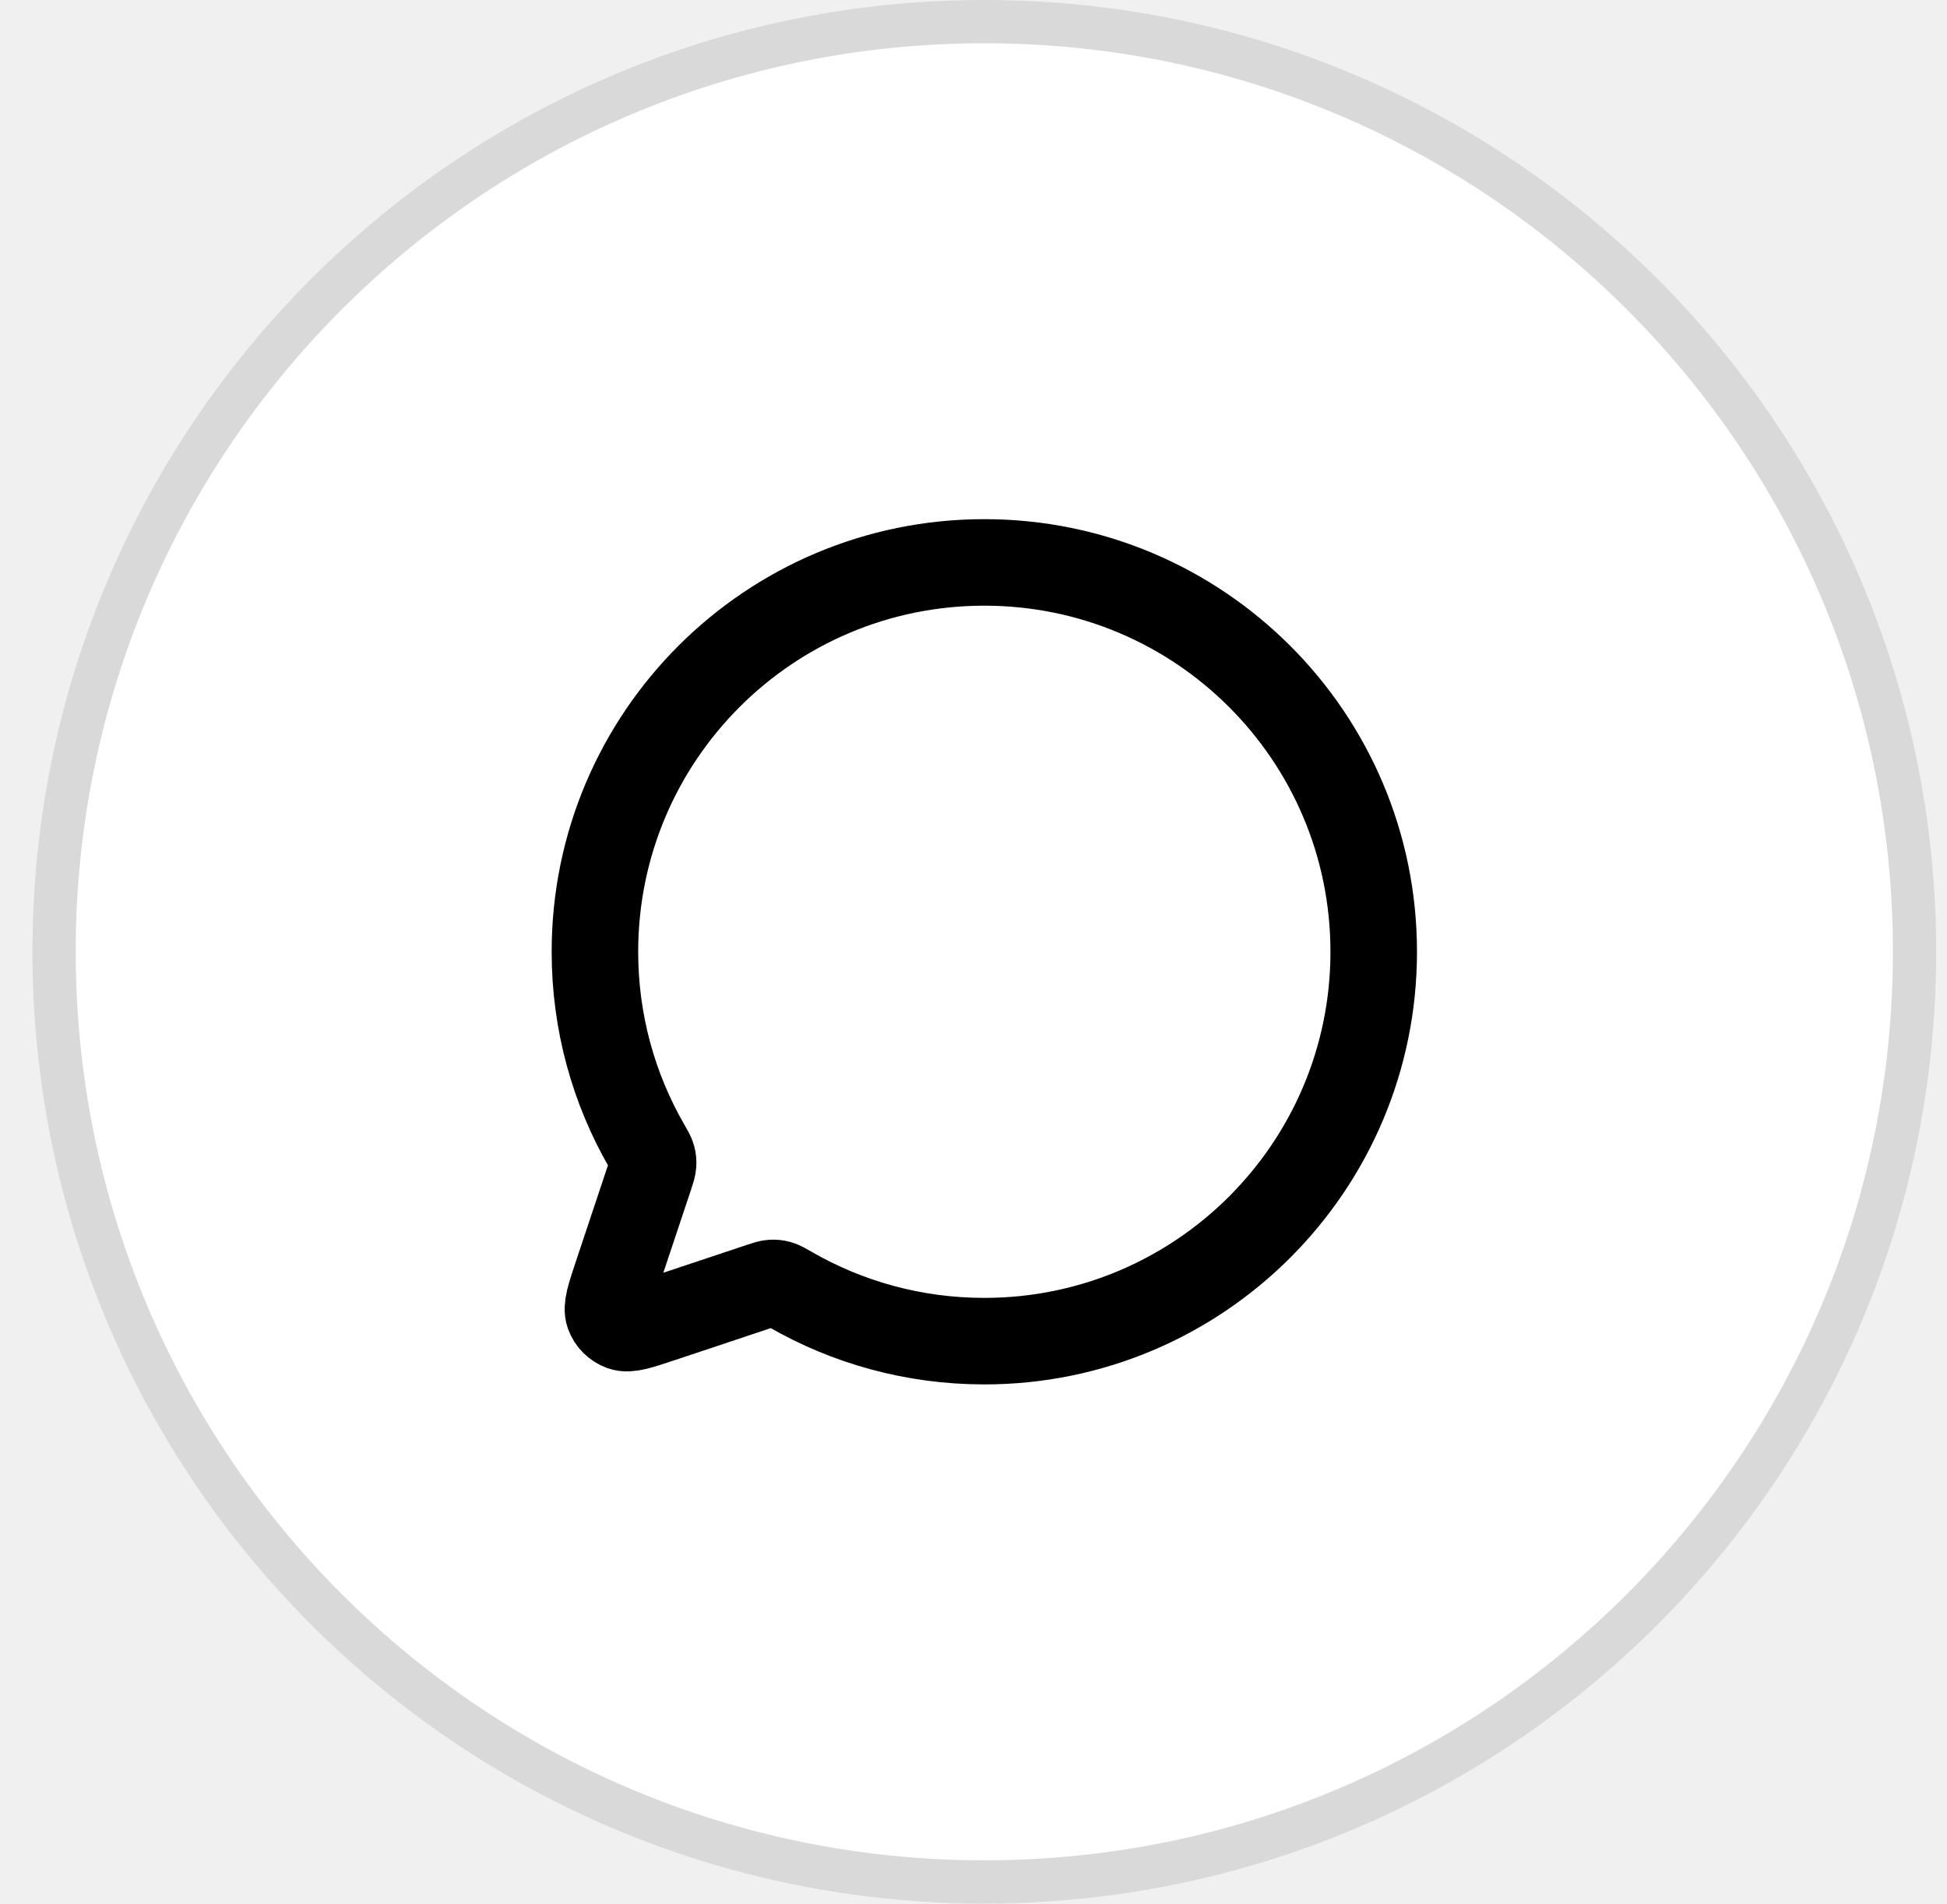
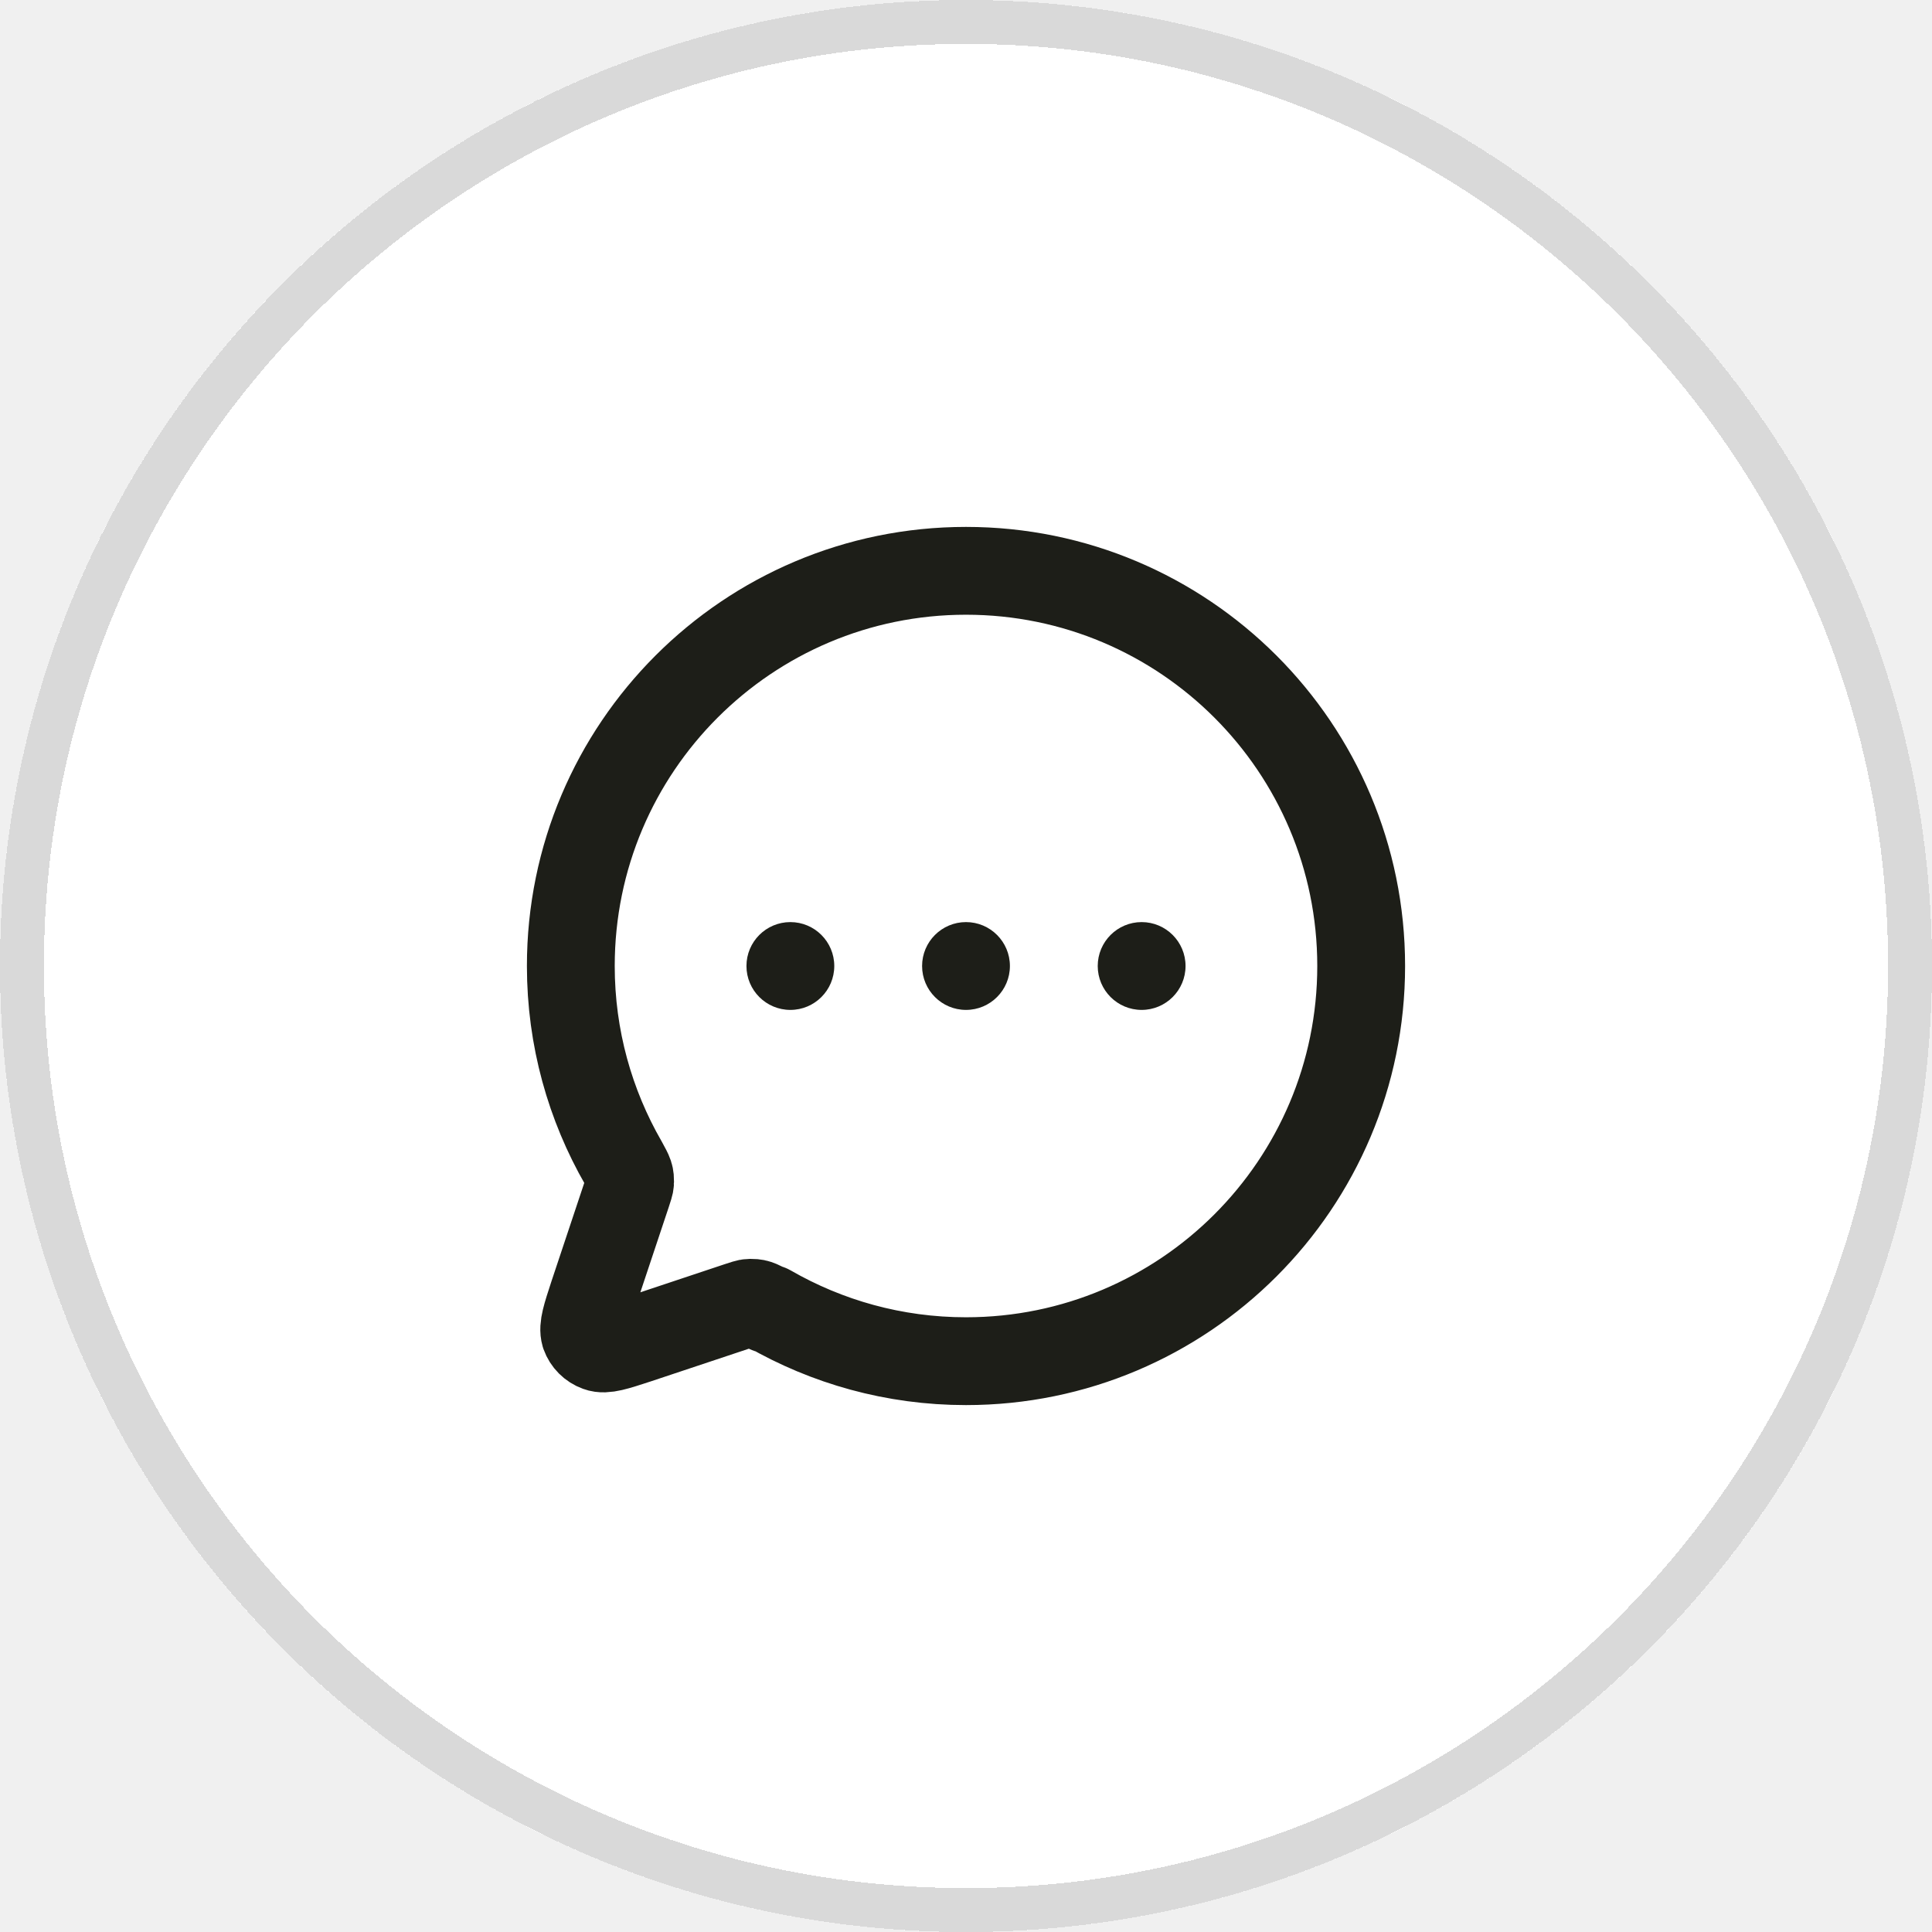
- <svg xmlns="http://www.w3.org/2000/svg" width="45" height="44" viewBox="0 0 45 44" fill="none">
-   <rect x="0.75" width="44" height="44" rx="22" fill="white" />
-   <rect x="1.25" y="0.5" width="43" height="43" rx="21.5" stroke="black" stroke-opacity="0.15" />
-   <path d="M18.26 29.802C19.581 30.564 21.114 31 22.75 31C27.72 31 31.75 26.971 31.75 22C31.75 17.029 27.721 13 22.75 13C17.779 13 13.75 17.029 13.75 22C13.75 23.635 14.186 25.168 14.948 26.49L14.951 26.495C15.024 26.622 15.062 26.686 15.078 26.747C15.094 26.804 15.098 26.855 15.094 26.915C15.09 26.978 15.069 27.044 15.025 27.176L14.256 29.482L14.255 29.485C14.093 29.972 14.012 30.215 14.069 30.377C14.12 30.519 14.232 30.63 14.373 30.681C14.535 30.738 14.777 30.658 15.261 30.496L15.268 30.494L17.574 29.725C17.705 29.681 17.772 29.659 17.836 29.655C17.895 29.651 17.946 29.656 18.003 29.672C18.064 29.689 18.128 29.726 18.256 29.799L18.26 29.802Z" stroke="black" stroke-width="2" stroke-linecap="round" stroke-linejoin="round" />
+ <svg xmlns="http://www.w3.org/2000/svg" id="_레이어_1" data-name="레이어 1" viewBox="0 0 44 44">
+   <defs>
+     <style>
+       .cls-1 {
+         stroke: #1d1e18;
+         stroke-linecap: round;
+         stroke-linejoin: round;
+         stroke-width: 2px;
+       }
+ 
+       .cls-1, .cls-2 {
+         fill: none;
+       }
+ 
+       .cls-3 {
+         fill: #1d1e18;
+       }
+ 
+       .cls-3, .cls-4 {
+         stroke-width: 0px;
+       }
+ 
+       .cls-4 {
+         fill: #fff;
+       }
+ 
+       .cls-2 {
+         stroke: rgba(0, 0, 0, .15);
+       }
+     </style>
+   </defs>
+   <g>
+     <path class="cls-4" d="M22,0h0c12.15,0,22,9.85,22,22h0c0,12.15-9.85,22-22,22h0C9.85,44,0,34.15,0,22h0C0,9.85,9.85,0,22,0Z" shape-rendering="crispEdges" />
+     <path class="cls-2" d="M22,.5h0c11.87,0,21.5,9.63,21.5,21.5h0c0,11.87-9.63,21.5-21.5,21.5h0C10.13,43.5.5,33.87.5,22h0C.5,10.13,10.13.5,22,.5Z" shape-rendering="crispEdges" />
+   </g>
+   <g>
+     <path class="cls-1" d="M17.51,29.8c1.32.76,2.85,1.2,4.49,1.2,4.97,0,9-4.03,9-9s-4.03-9-9-9-9,4.03-9,9c0,1.64.44,3.17,1.2,4.49h0c.07.13.11.2.13.26.02.06.02.11.02.17,0,.06-.03.13-.07.26l-.77,2.31h0c-.16.49-.24.73-.19.9.05.14.16.25.3.3.16.06.4-.02.89-.18h0s2.31-.77,2.31-.77c.13-.04.2-.07.26-.07.06,0,.11,0,.17.02.06.02.12.05.25.13h0Z" />
+     <circle class="cls-3" cx="18" cy="22" r="1" />
+     <circle class="cls-3" cx="22" cy="22" r="1" />
+     <circle class="cls-3" cx="26" cy="22" r="1" />
+   </g>
</svg>
